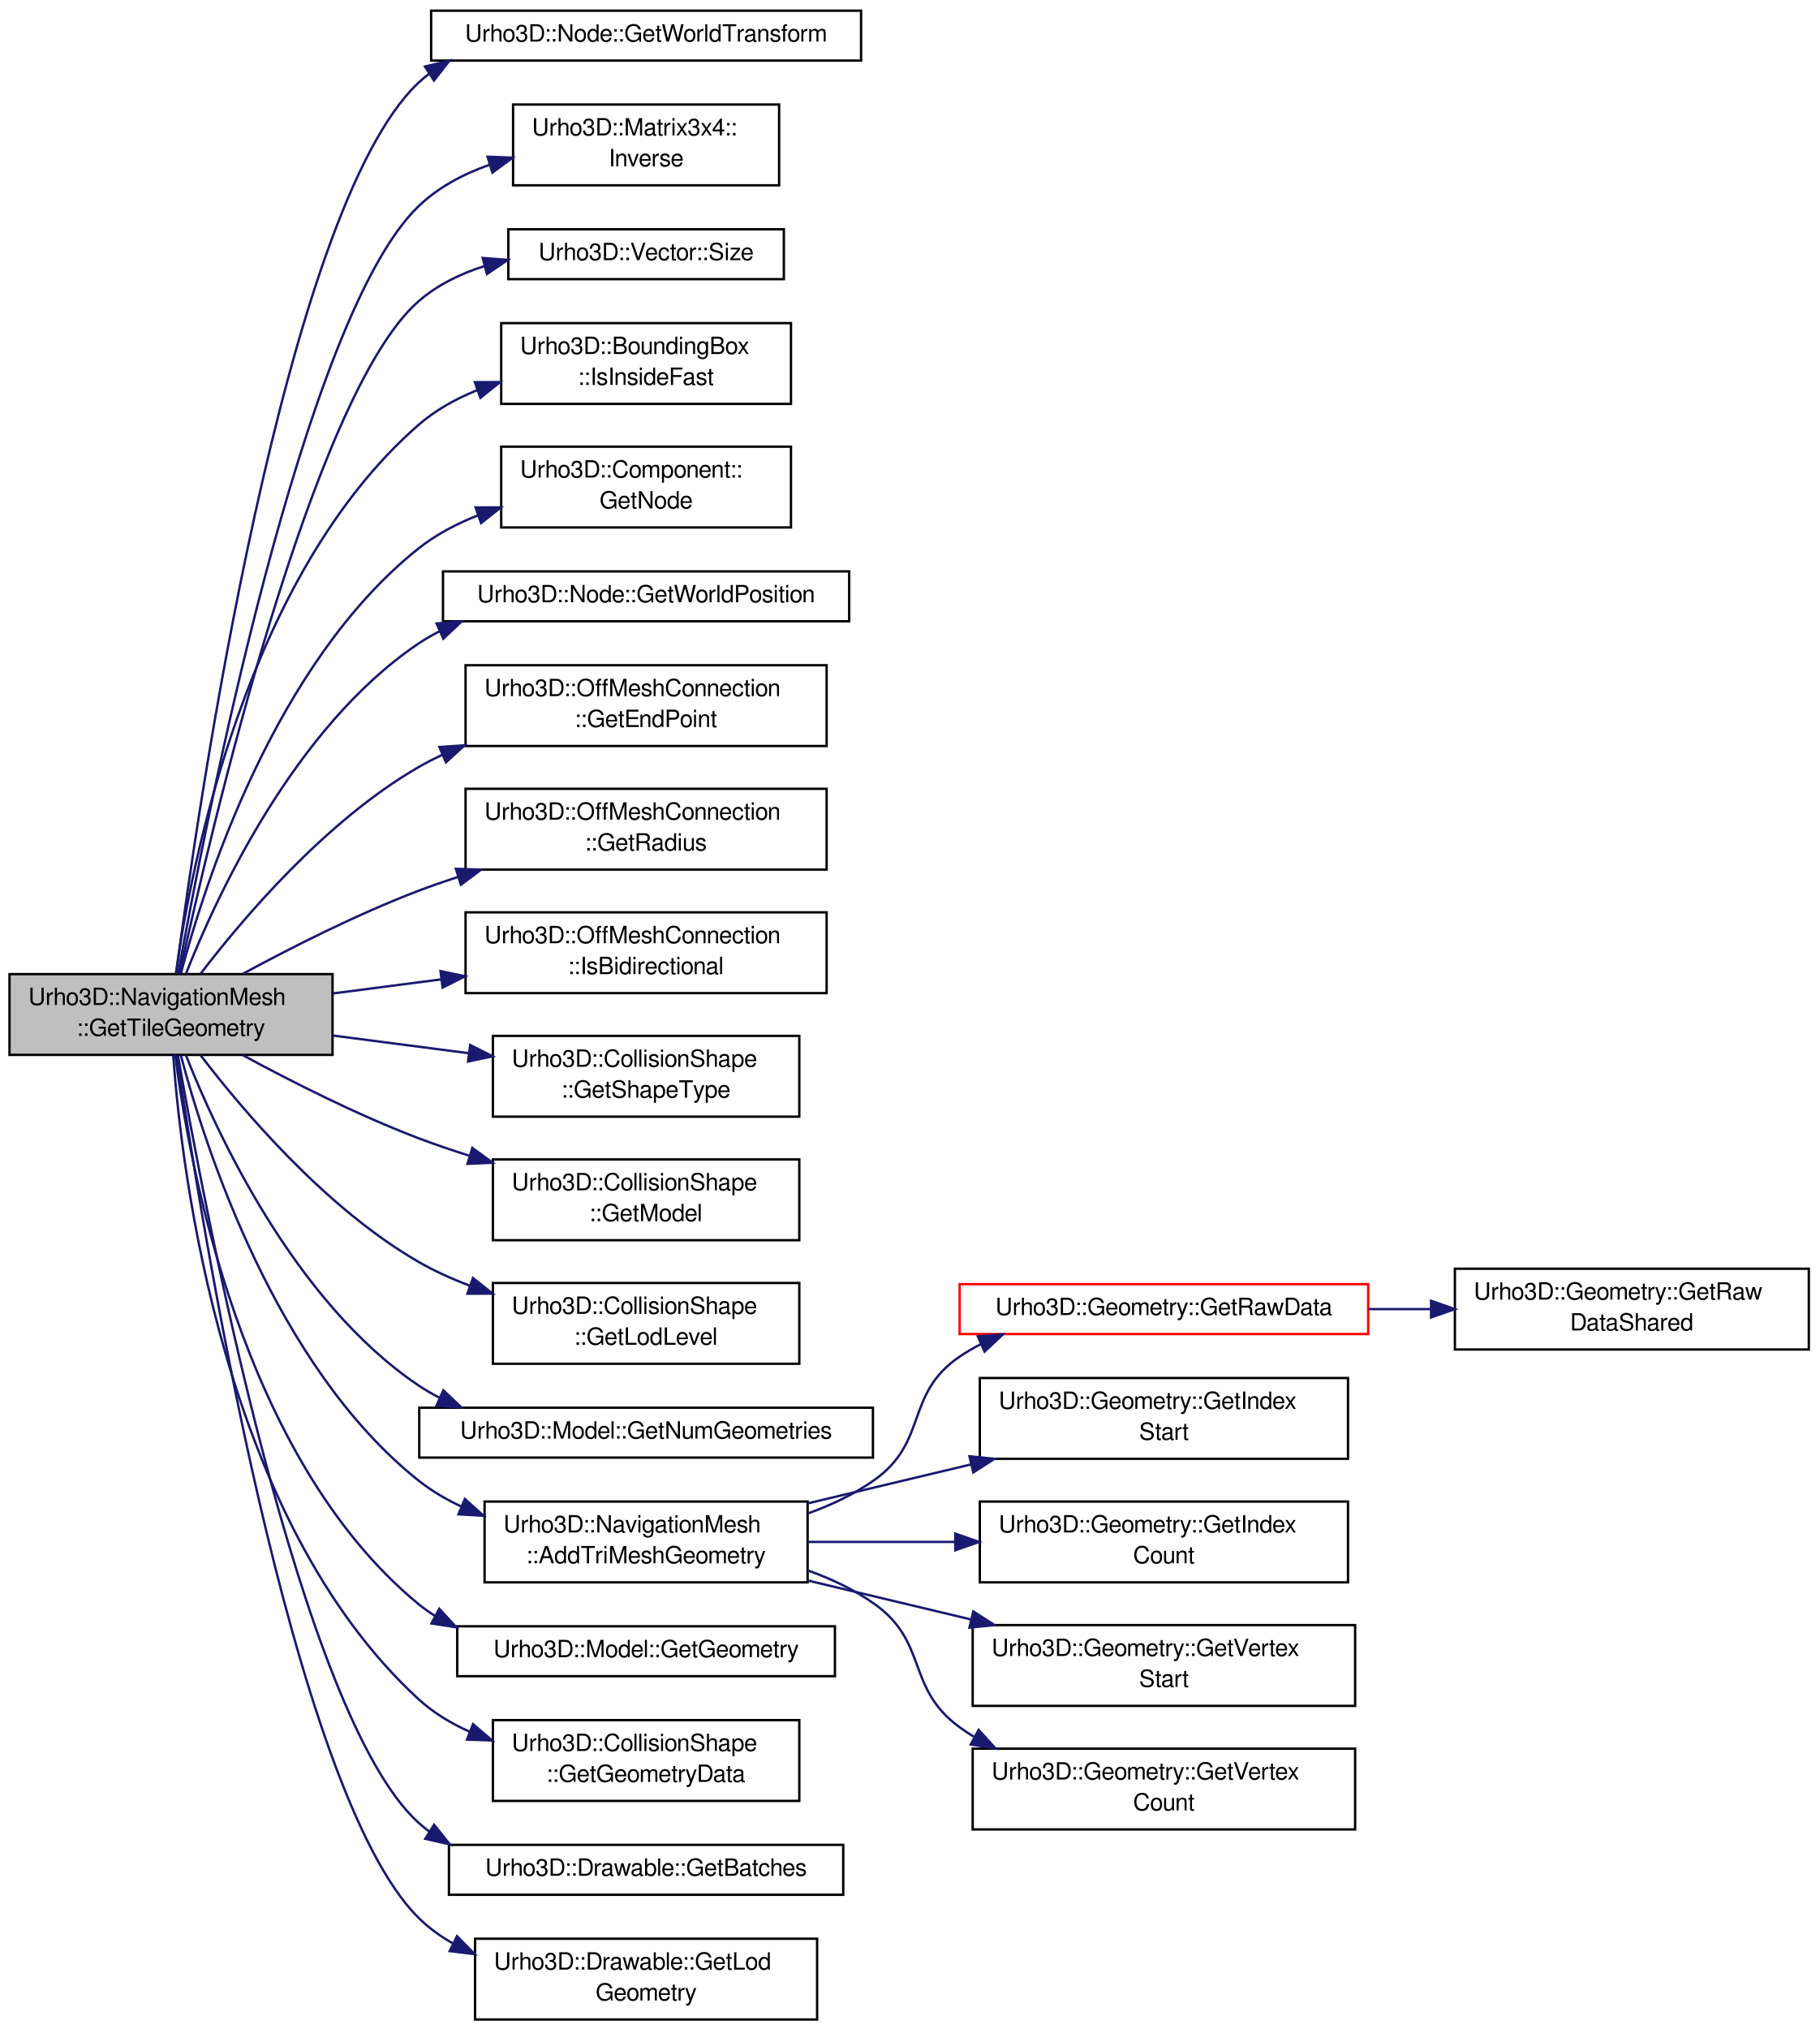
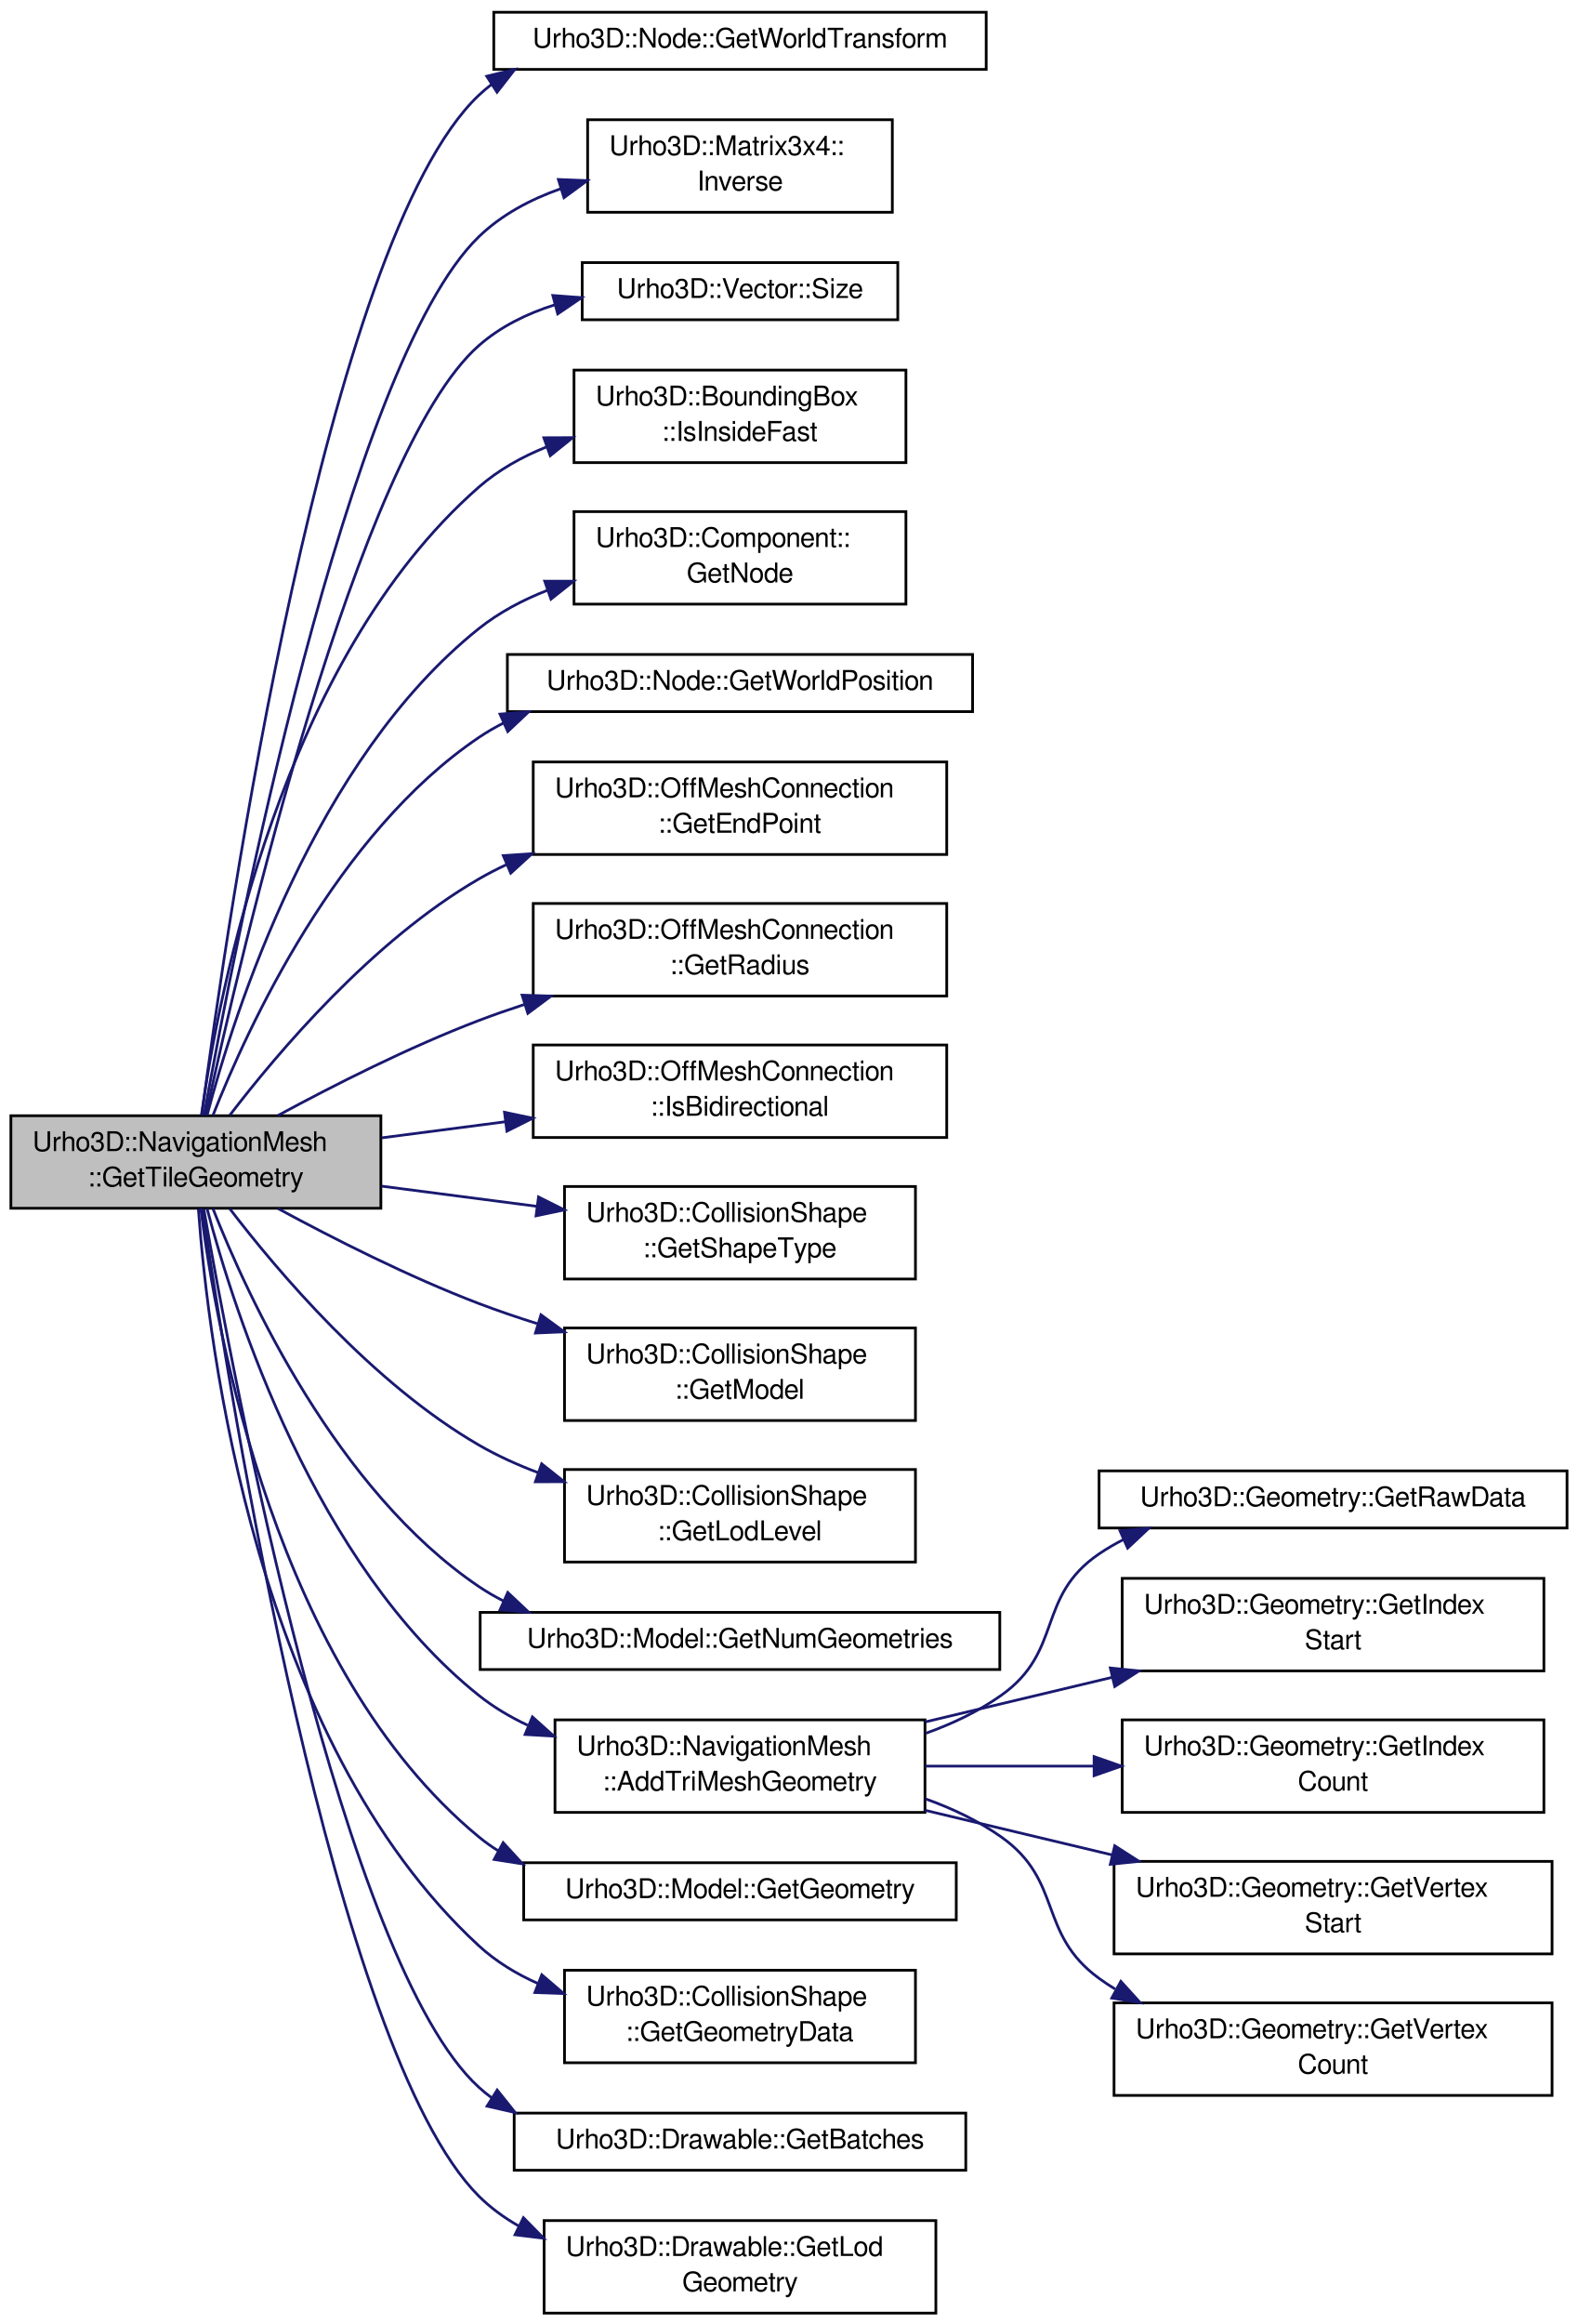
- <svg xmlns="http://www.w3.org/2000/svg" xmlns:xlink="http://www.w3.org/1999/xlink" width="766pt" height="854pt" viewBox="0.00 0.00 766.00 854.00">
+ <svg xmlns="http://www.w3.org/2000/svg" xmlns:xlink="http://www.w3.org/1999/xlink" width="580pt" height="854pt" viewBox="0.00 0.00 580.00 854.00">
  <g id="graph1" class="graph" transform="scale(1 1) rotate(0) translate(4 850)">
    <g id="node1" class="node">
      <polygon fill="#bfbfbf" stroke="black" points="0,-406 0,-440 136,-440 136,-406 0,-406" />
      <text text-anchor="start" x="8" y="-427" font-family="FreeSans" font-size="10.00">Urho3D::NavigationMesh</text>
      <text text-anchor="middle" x="68" y="-414" font-family="FreeSans" font-size="10.00">::GetTileGeometry</text>
    </g>
    <g id="node3" class="node">
      <a xlink:href="a00195.html#acbf5c9951a685acdbe75d1d39eeb7045" target="_top" xlink:title="Return world space transform matrix.">
        <polygon fill="none" stroke="black" points="177.5,-824.5 177.5,-845.5 358.5,-845.5 358.5,-824.5 177.5,-824.5" />
        <text text-anchor="middle" x="268" y="-832.5" font-family="FreeSans" font-size="10.00">Urho3D::Node::GetWorldTransform</text>
      </a>
    </g>
    <g id="edge2" class="edge">
      <path fill="none" stroke="midnightblue" d="M70.194,-440.444C79.215,-509.373 115.649,-761.61 172,-815 173.483,-816.405 175.038,-817.722 176.655,-818.957" />
      <polygon fill="midnightblue" stroke="midnightblue" points="174.906,-821.994 185.208,-824.466 178.696,-816.109 174.906,-821.994" />
    </g>
    <g id="node5" class="node">
      <a xlink:href="a00178.html#adbf4f5c122e4dbee49ab99550cc70315" target="_top" xlink:title="Return inverse.">
        <polygon fill="none" stroke="black" points="212,-772 212,-806 324,-806 324,-772 212,-772" />
        <text text-anchor="start" x="220" y="-793" font-family="FreeSans" font-size="10.00">Urho3D::Matrix3x4::</text>
        <text text-anchor="middle" x="268" y="-780" font-family="FreeSans" font-size="10.00">Inverse</text>
      </a>
    </g>
    <g id="edge4" class="edge">
      <path fill="none" stroke="midnightblue" d="M70.999,-440.157C82.233,-502.552 123.66,-716.2 172,-763 180.348,-771.082 190.939,-776.711 202.019,-780.619" />
      <polygon fill="midnightblue" stroke="midnightblue" points="201.25,-784.044 211.837,-783.629 203.302,-777.352 201.25,-784.044" />
    </g>
    <g id="node7" class="node">
      <a xlink:href="a00312.html#a06762e9e70b9851f54a845555f28cd4b" target="_top" xlink:title="Return size of vector.">
        <polygon fill="none" stroke="black" points="210,-732.5 210,-753.5 326,-753.5 326,-732.5 210,-732.5" />
        <text text-anchor="middle" x="268" y="-740.5" font-family="FreeSans" font-size="10.00">Urho3D::Vector::Size</text>
      </a>
    </g>
    <g id="edge6" class="edge">
      <path fill="none" stroke="midnightblue" d="M71.636,-440.205C84.19,-498.004 127.394,-683.779 172,-723 179.945,-729.986 189.689,-734.758 199.891,-737.981" />
      <polygon fill="midnightblue" stroke="midnightblue" points="199.204,-741.42 209.769,-740.617 201.009,-734.657 199.204,-741.42" />
    </g>
    <g id="node9" class="node">
      <a xlink:href="a00075.html#a3e31f522451bbabba857bd4e83384492" target="_top" xlink:title="Test if another bounding box is (partially) inside or outside.">
        <polygon fill="none" stroke="black" points="207,-680 207,-714 329,-714 329,-680 207,-680" />
        <text text-anchor="start" x="215" y="-701" font-family="FreeSans" font-size="10.00">Urho3D::BoundingBox</text>
        <text text-anchor="middle" x="268" y="-688" font-family="FreeSans" font-size="10.00">::IsInsideFast</text>
      </a>
    </g>
    <g id="edge8" class="edge">
      <path fill="none" stroke="midnightblue" d="M70.025,-440.108C76.278,-485.075 99.461,-607.493 172,-671 179.232,-677.331 187.857,-682.138 196.929,-685.785" />
      <polygon fill="midnightblue" stroke="midnightblue" points="195.909,-689.137 206.504,-689.18 198.249,-682.539 195.909,-689.137" />
    </g>
    <g id="node11" class="node">
      <a xlink:href="a00085.html#aaf7a7d9aea4ae4bcc527a5f0c33f3f1a" target="_top" xlink:title="Return scene node.">
        <polygon fill="none" stroke="black" points="207,-628 207,-662 329,-662 329,-628 207,-628" />
        <text text-anchor="start" x="215" y="-649" font-family="FreeSans" font-size="10.00">Urho3D::Component::</text>
        <text text-anchor="middle" x="268" y="-636" font-family="FreeSans" font-size="10.00">GetNode</text>
      </a>
    </g>
    <g id="edge10" class="edge">
      <path fill="none" stroke="midnightblue" d="M72.109,-440.133C82.182,-478.342 111.791,-570.933 172,-619 179.461,-624.957 188.178,-629.553 197.26,-633.099" />
      <polygon fill="midnightblue" stroke="midnightblue" points="196.224,-636.444 206.819,-636.427 198.526,-629.834 196.224,-636.444" />
    </g>
    <g id="node13" class="node">
      <a xlink:href="a00195.html#a92372a305fa427e9ce58df7f37a684ba" target="_top" xlink:title="Return position in world space.">
        <polygon fill="none" stroke="black" points="182.5,-588.5 182.5,-609.5 353.5,-609.5 353.5,-588.5 182.5,-588.5" />
        <text text-anchor="middle" x="268" y="-596.5" font-family="FreeSans" font-size="10.00">Urho3D::Node::GetWorldPosition</text>
      </a>
    </g>
    <g id="edge12" class="edge">
      <path fill="none" stroke="midnightblue" d="M74.237,-440.05C87.098,-472.659 119.808,-543.744 172,-579 174.91,-580.965 177.974,-582.744 181.148,-584.353" />
      <polygon fill="midnightblue" stroke="midnightblue" points="179.792,-587.581 190.351,-588.453 182.641,-581.186 179.792,-587.581" />
    </g>
    <g id="node15" class="node">
      <a xlink:href="a00207.html#a69e72b1bc6e12d9771ee61d6043352ab" target="_top" xlink:title="Return endpoint node.">
        <polygon fill="none" stroke="black" points="192,-536 192,-570 344,-570 344,-536 192,-536" />
        <text text-anchor="start" x="200" y="-557" font-family="FreeSans" font-size="10.00">Urho3D::OffMeshConnection</text>
        <text text-anchor="middle" x="268" y="-544" font-family="FreeSans" font-size="10.00">::GetEndPoint</text>
      </a>
    </g>
    <g id="edge14" class="edge">
      <path fill="none" stroke="midnightblue" d="M80.426,-440.128C98.145,-463.304 132.89,-504.349 172,-527 175.255,-528.885 178.65,-530.637 182.14,-532.266" />
      <polygon fill="midnightblue" stroke="midnightblue" points="180.991,-535.581 191.562,-536.295 183.743,-529.145 180.991,-535.581" />
    </g>
    <g id="node17" class="node">
      <a xlink:href="a00207.html#a8aefa12835e6e525e2df3562c06c79bc" target="_top" xlink:title="Return radius.">
        <polygon fill="none" stroke="black" points="192,-484 192,-518 344,-518 344,-484 192,-484" />
        <text text-anchor="start" x="200" y="-505" font-family="FreeSans" font-size="10.00">Urho3D::OffMeshConnection</text>
        <text text-anchor="middle" x="268" y="-492" font-family="FreeSans" font-size="10.00">::GetRadius</text>
      </a>
    </g>
    <g id="edge16" class="edge">
      <path fill="none" stroke="midnightblue" d="M98.22,-440.122C118.597,-451.159 146.345,-465.224 172,-475 177.427,-477.068 183.085,-479.041 188.819,-480.909" />
      <polygon fill="midnightblue" stroke="midnightblue" points="187.926,-484.297 198.515,-483.951 190.021,-477.618 187.926,-484.297" />
    </g>
    <g id="node19" class="node">
      <a xlink:href="a00207.html#a15cd88df53778f91b6a8aae4def713db" target="_top" xlink:title="Return whether is bidirectional.">
        <polygon fill="none" stroke="black" points="192,-432 192,-466 344,-466 344,-432 192,-432" />
        <text text-anchor="start" x="200" y="-453" font-family="FreeSans" font-size="10.00">Urho3D::OffMeshConnection</text>
        <text text-anchor="middle" x="268" y="-440" font-family="FreeSans" font-size="10.00">::IsBidirectional</text>
      </a>
    </g>
    <g id="edge18" class="edge">
      <path fill="none" stroke="midnightblue" d="M136.269,-431.875C150.936,-433.782 166.619,-435.82 181.863,-437.802" />
      <polygon fill="midnightblue" stroke="midnightblue" points="181.435,-441.276 191.802,-439.094 182.337,-434.334 181.435,-441.276" />
    </g>
    <g id="node21" class="node">
      <a xlink:href="a00082.html#ab53e080fc12b027c7c9356a0017eeeb3" target="_top" xlink:title="Return shape type.">
        <polygon fill="none" stroke="black" points="203.5,-380 203.5,-414 332.5,-414 332.5,-380 203.5,-380" />
        <text text-anchor="start" x="211.5" y="-401" font-family="FreeSans" font-size="10.00">Urho3D::CollisionShape</text>
        <text text-anchor="middle" x="268" y="-388" font-family="FreeSans" font-size="10.00">::GetShapeType</text>
      </a>
    </g>
    <g id="edge20" class="edge">
      <path fill="none" stroke="midnightblue" d="M136.269,-414.125C154.686,-411.731 174.705,-409.128 193.447,-406.692" />
      <polygon fill="midnightblue" stroke="midnightblue" points="193.946,-410.157 203.411,-405.397 193.043,-403.215 193.946,-410.157" />
    </g>
    <g id="node23" class="node">
      <a xlink:href="a00082.html#a32558015cc4b86af7166690f5d89fe40" target="_top" xlink:title="Return triangle mesh / convex hull model.">
        <polygon fill="none" stroke="black" points="203.5,-328 203.5,-362 332.5,-362 332.5,-328 203.5,-328" />
        <text text-anchor="start" x="211.5" y="-349" font-family="FreeSans" font-size="10.00">Urho3D::CollisionShape</text>
        <text text-anchor="middle" x="268" y="-336" font-family="FreeSans" font-size="10.00">::GetModel</text>
      </a>
    </g>
    <g id="edge22" class="edge">
      <path fill="none" stroke="midnightblue" d="M98.22,-405.878C118.597,-394.841 146.345,-380.776 172,-371 178.878,-368.379 186.127,-365.91 193.432,-363.616" />
      <polygon fill="midnightblue" stroke="midnightblue" points="194.844,-366.845 203.4,-360.596 192.815,-360.145 194.844,-366.845" />
    </g>
    <g id="node25" class="node">
      <a xlink:href="a00082.html#a164baaf3ff9493570a1212dd72d1cef0" target="_top" xlink:title="Return model LOD level.">
        <polygon fill="none" stroke="black" points="203.5,-276 203.5,-310 332.5,-310 332.5,-276 203.5,-276" />
        <text text-anchor="start" x="211.5" y="-297" font-family="FreeSans" font-size="10.00">Urho3D::CollisionShape</text>
        <text text-anchor="middle" x="268" y="-284" font-family="FreeSans" font-size="10.00">::GetLodLevel</text>
      </a>
    </g>
    <g id="edge24" class="edge">
      <path fill="none" stroke="midnightblue" d="M80.426,-405.872C98.145,-382.696 132.89,-341.651 172,-319 178.776,-315.075 186.165,-311.725 193.736,-308.87" />
      <polygon fill="midnightblue" stroke="midnightblue" points="195.096,-312.102 203.39,-305.51 192.796,-305.491 195.096,-312.102" />
    </g>
    <g id="node27" class="node">
      <a xlink:href="a00183.html#a2570ee649c53cec73eb900cc32a2d26f" target="_top" xlink:title="Return number of geometries.">
        <polygon fill="none" stroke="black" points="172.5,-236.5 172.5,-257.5 363.5,-257.5 363.5,-236.5 172.5,-236.5" />
        <text text-anchor="middle" x="268" y="-244.5" font-family="FreeSans" font-size="10.00">Urho3D::Model::GetNumGeometries</text>
      </a>
    </g>
    <g id="edge26" class="edge">
      <path fill="none" stroke="midnightblue" d="M74.237,-405.95C87.098,-373.341 119.808,-302.256 172,-267 174.91,-265.035 177.974,-263.256 181.148,-261.647" />
      <polygon fill="midnightblue" stroke="midnightblue" points="182.641,-264.814 190.351,-257.547 179.792,-258.419 182.641,-264.814" />
    </g>
    <g id="node29" class="node">
      <a xlink:href="a00190.html#abec925157aecc2b518ed765e88b1d2ec" target="_top" xlink:title="Add a triangle mesh to the geometry data.">
        <polygon fill="none" stroke="black" points="200,-184 200,-218 336,-218 336,-184 200,-184" />
        <text text-anchor="start" x="208" y="-205" font-family="FreeSans" font-size="10.00">Urho3D::NavigationMesh</text>
        <text text-anchor="middle" x="268" y="-192" font-family="FreeSans" font-size="10.00">::AddTriMeshGeometry</text>
      </a>
    </g>
    <g id="edge28" class="edge">
      <path fill="none" stroke="midnightblue" d="M72.109,-405.867C82.182,-367.658 111.791,-275.067 172,-227 177.44,-222.657 183.547,-219.037 189.976,-216.02" />
      <polygon fill="midnightblue" stroke="midnightblue" points="191.701,-219.094 199.587,-212.018 189.01,-212.632 191.701,-219.094" />
    </g>
-     <g id="node43" class="node">
+     <g id="node41" class="node">
      <a xlink:href="a00183.html#a7b734abbe9a9ead5f7e2538099b73ce4" target="_top" xlink:title="Return geometry by index and LOD level. The LOD level is clamped if out of range.">
        <polygon fill="none" stroke="black" points="188.5,-144.5 188.5,-165.5 347.5,-165.5 347.5,-144.5 188.5,-144.5" />
        <text text-anchor="middle" x="268" y="-152.5" font-family="FreeSans" font-size="10.00">Urho3D::Model::GetGeometry</text>
      </a>
    </g>
-     <g id="edge42" class="edge">
+     <g id="edge40" class="edge">
      <path fill="none" stroke="midnightblue" d="M69.777,-405.978C75.458,-360.685 97.436,-236.485 172,-175 174.278,-173.122 176.688,-171.406 179.202,-169.839" />
      <polygon fill="midnightblue" stroke="midnightblue" points="180.944,-172.877 188.106,-165.069 177.639,-166.706 180.944,-172.877" />
    </g>
-     <g id="node45" class="node">
+     <g id="node43" class="node">
      <a xlink:href="a00082.html#a16e211d0ce3055d3f7470166aba51a1f" target="_top" xlink:title="Return the shared geometry data.">
        <polygon fill="none" stroke="black" points="203.5,-92 203.5,-126 332.5,-126 332.5,-92 203.5,-92" />
        <text text-anchor="start" x="211.5" y="-113" font-family="FreeSans" font-size="10.00">Urho3D::CollisionShape</text>
        <text text-anchor="middle" x="268" y="-100" font-family="FreeSans" font-size="10.00">::GetGeometryData</text>
      </a>
    </g>
-     <g id="edge44" class="edge">
+     <g id="edge42" class="edge">
      <path fill="none" stroke="midnightblue" d="M68.914,-405.771C72.509,-355.98 89.89,-210.635 172,-135 178.298,-129.198 185.759,-124.669 193.696,-121.136" />
      <polygon fill="midnightblue" stroke="midnightblue" points="195.147,-124.327 203.19,-117.43 192.602,-117.806 195.147,-124.327" />
    </g>
-     <g id="node47" class="node">
+     <g id="node45" class="node">
      <a xlink:href="a00115.html#ae95a836fc2a0cc7c66d6ff2e4417e22b" target="_top" xlink:title="Return draw call source data.">
        <polygon fill="none" stroke="black" points="185,-52.5 185,-73.5 351,-73.5 351,-52.5 185,-52.5" />
        <text text-anchor="middle" x="268" y="-60.5" font-family="FreeSans" font-size="10.00">Urho3D::Drawable::GetBatches</text>
      </a>
    </g>
-     <g id="edge46" class="edge">
+     <g id="edge44" class="edge">
      <path fill="none" stroke="midnightblue" d="M70.909,-405.747C81.829,-343.018 122.299,-128.352 172,-83 173.509,-81.623 175.088,-80.331 176.726,-79.119" />
      <polygon fill="midnightblue" stroke="midnightblue" points="178.751,-81.981 185.368,-73.706 175.035,-76.048 178.751,-81.981" />
    </g>
-     <g id="node49" class="node">
+     <g id="node47" class="node">
      <a xlink:href="a00115.html#a768f6f5b27f7cc4c085cbab7c61863e6" target="_top" xlink:title="Return the geometry for a specific LOD level.">
        <polygon fill="none" stroke="black" points="196,-0 196,-34 340,-34 340,-0 196,-0" />
        <text text-anchor="start" x="204" y="-21" font-family="FreeSans" font-size="10.00">Urho3D::Drawable::GetLod</text>
        <text text-anchor="middle" x="268" y="-8" font-family="FreeSans" font-size="10.00">Geometry</text>
      </a>
    </g>
-     <g id="edge48" class="edge">
+     <g id="edge46" class="edge">
      <path fill="none" stroke="midnightblue" d="M70.431,-405.722C80.211,-338.583 118.728,-96.131 172,-43 176.308,-38.704 181.248,-35.097 186.566,-32.073" />
      <polygon fill="midnightblue" stroke="midnightblue" points="188.401,-35.071 195.825,-27.512 185.308,-28.791 188.401,-35.071" />
    </g>
    <g id="node31" class="node">
      <a xlink:href="a00134.html#a806ac42a04945c5a9e061625c3c96f83" target="_top" xlink:title="Return raw vertex and index data for CPU operations, or null pointers if not available.">
-         <polygon fill="none" stroke="red" points="400,-288.5 400,-309.5 572,-309.5 572,-288.5 400,-288.5" />
+         <polygon fill="none" stroke="black" points="400,-288.5 400,-309.5 572,-309.5 572,-288.5 400,-288.5" />
        <text text-anchor="middle" x="486" y="-296.5" font-family="FreeSans" font-size="10.00">Urho3D::Geometry::GetRawData</text>
      </a>
    </g>
    <g id="edge30" class="edge">
      <path fill="none" stroke="midnightblue" d="M336.269,-213.053C346.093,-216.574 355.678,-221.123 364,-227 386.961,-243.215 376.751,-263.201 400,-279 402.876,-280.955 405.919,-282.72 409.074,-284.314" />
      <polygon fill="midnightblue" stroke="midnightblue" points="407.665,-287.518 418.225,-288.369 410.5,-281.118 407.665,-287.518" />
    </g>
-     <g id="node35" class="node">
+     <g id="node33" class="node">
      <a xlink:href="a00134.html#ae9f321052bbde57aa1ec63995b7e7869" target="_top" xlink:title="Return start index.">
        <polygon fill="none" stroke="black" points="408.5,-236 408.5,-270 563.5,-270 563.5,-236 408.5,-236" />
        <text text-anchor="start" x="416.5" y="-257" font-family="FreeSans" font-size="10.00">Urho3D::Geometry::GetIndex</text>
        <text text-anchor="middle" x="486" y="-244" font-family="FreeSans" font-size="10.00">Start</text>
      </a>
    </g>
-     <g id="edge34" class="edge">
+     <g id="edge32" class="edge">
      <path fill="none" stroke="midnightblue" d="M336.08,-217.239C357.845,-222.431 382.156,-228.23 404.761,-233.622" />
      <polygon fill="midnightblue" stroke="midnightblue" points="404.131,-237.07 414.671,-235.986 405.756,-230.261 404.131,-237.07" />
    </g>
-     <g id="node37" class="node">
+     <g id="node35" class="node">
      <a xlink:href="a00134.html#a98babe968e5bf254e6a78d88e177a628" target="_top" xlink:title="Return number of indices.">
        <polygon fill="none" stroke="black" points="408.5,-184 408.5,-218 563.5,-218 563.5,-184 408.5,-184" />
        <text text-anchor="start" x="416.5" y="-205" font-family="FreeSans" font-size="10.00">Urho3D::Geometry::GetIndex</text>
        <text text-anchor="middle" x="486" y="-192" font-family="FreeSans" font-size="10.00">Count</text>
      </a>
    </g>
-     <g id="edge36" class="edge">
+     <g id="edge34" class="edge">
      <path fill="none" stroke="midnightblue" d="M336.08,-201C355.727,-201 377.449,-201 398.118,-201" />
      <polygon fill="midnightblue" stroke="midnightblue" points="398.166,-204.5 408.166,-201 398.166,-197.5 398.166,-204.5" />
    </g>
-     <g id="node39" class="node">
+     <g id="node37" class="node">
      <a xlink:href="a00134.html#a1bb2c21e019c7e0a4c82888cea91a0f5" target="_top" xlink:title="Return first used vertex.">
        <polygon fill="none" stroke="black" points="405.5,-132 405.5,-166 566.5,-166 566.5,-132 405.5,-132" />
        <text text-anchor="start" x="413.5" y="-153" font-family="FreeSans" font-size="10.00">Urho3D::Geometry::GetVertex</text>
        <text text-anchor="middle" x="486" y="-140" font-family="FreeSans" font-size="10.00">Start</text>
      </a>
    </g>
-     <g id="edge38" class="edge">
+     <g id="edge36" class="edge">
      <path fill="none" stroke="midnightblue" d="M336.08,-184.761C357.845,-179.569 382.156,-173.77 404.761,-168.378" />
      <polygon fill="midnightblue" stroke="midnightblue" points="405.756,-171.739 414.671,-166.014 404.131,-164.93 405.756,-171.739" />
    </g>
-     <g id="node41" class="node">
+     <g id="node39" class="node">
      <a xlink:href="a00134.html#a5e2752c626a666fc25925c6c6300914a" target="_top" xlink:title="Return number of used vertices.">
        <polygon fill="none" stroke="black" points="405.5,-80 405.5,-114 566.5,-114 566.5,-80 405.5,-80" />
        <text text-anchor="start" x="413.5" y="-101" font-family="FreeSans" font-size="10.00">Urho3D::Geometry::GetVertex</text>
        <text text-anchor="middle" x="486" y="-88" font-family="FreeSans" font-size="10.00">Count</text>
      </a>
    </g>
-     <g id="edge40" class="edge">
+     <g id="edge38" class="edge">
      <path fill="none" stroke="midnightblue" d="M336.269,-188.947C346.093,-185.426 355.678,-180.877 364,-175 386.961,-158.785 377.277,-139.547 400,-123 401.895,-121.62 403.864,-120.312 405.892,-119.073" />
      <polygon fill="midnightblue" stroke="midnightblue" points="407.993,-121.915 415.113,-114.069 404.654,-115.763 407.993,-121.915" />
    </g>
-     <g id="node33" class="node">
-       <a xlink:href="a00134.html#a6af03e14f9fc0bb0c7ca49d5cb498056" target="_top" xlink:title="Return raw vertex and index data for CPU operations, or null pointers if not available.">
-         <polygon fill="none" stroke="black" points="608.5,-282 608.5,-316 757.5,-316 757.5,-282 608.5,-282" />
-         <text text-anchor="start" x="616.5" y="-303" font-family="FreeSans" font-size="10.00">Urho3D::Geometry::GetRaw</text>
-         <text text-anchor="middle" x="683" y="-290" font-family="FreeSans" font-size="10.00">DataShared</text>
-       </a>
-     </g>
-     <g id="edge32" class="edge">
-       <path fill="none" stroke="midnightblue" d="M572.12,-299C580.827,-299 589.665,-299 598.356,-299" />
-       <polygon fill="midnightblue" stroke="midnightblue" points="598.474,-302.5 608.474,-299 598.474,-295.5 598.474,-302.5" />
-     </g>
  </g>
</svg>
